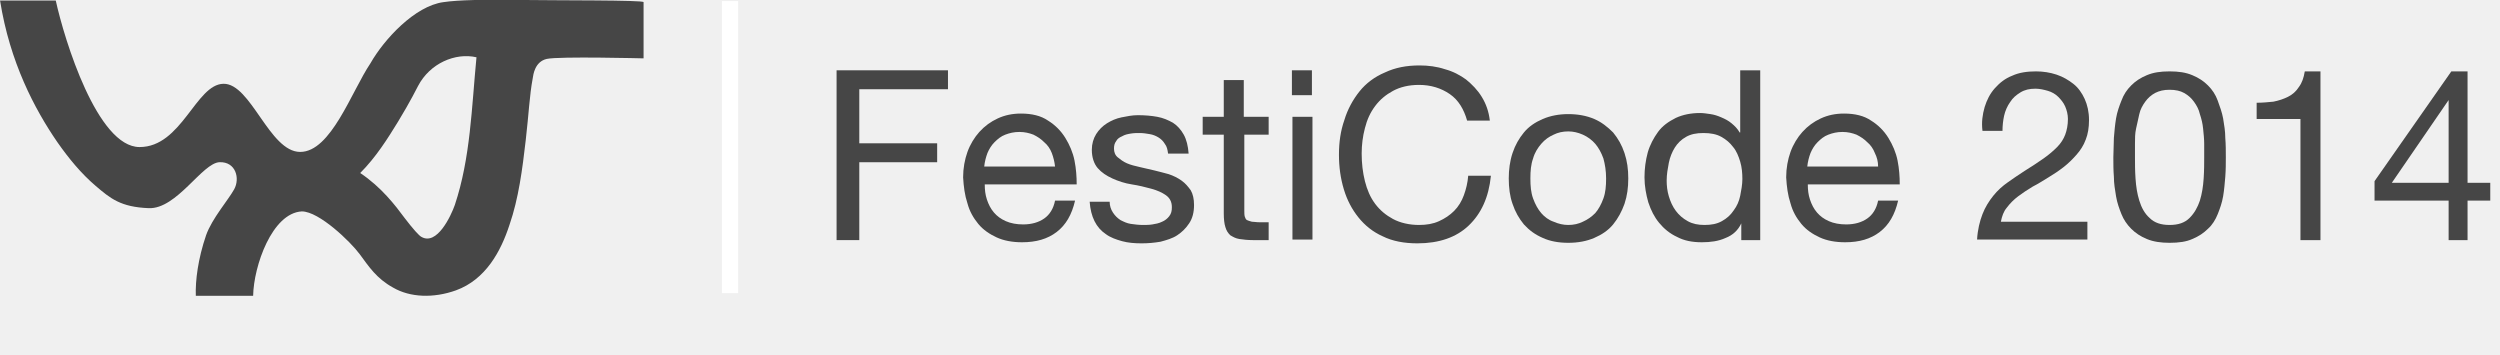
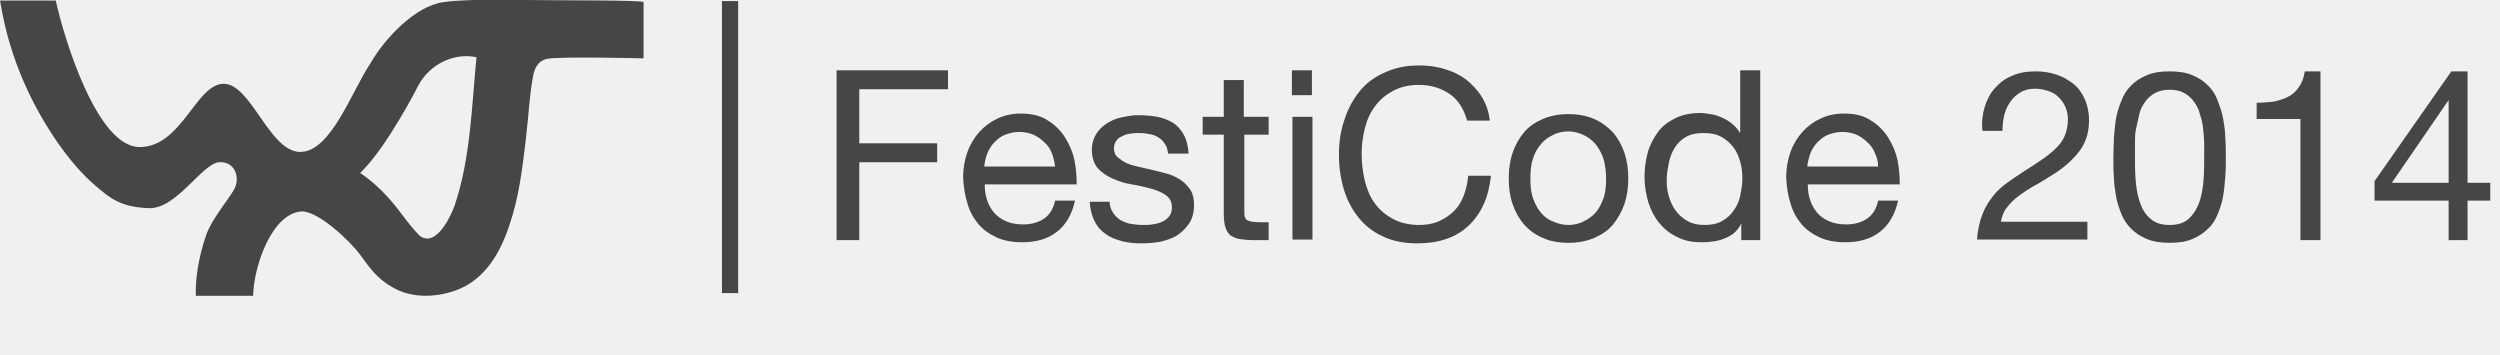
<svg xmlns="http://www.w3.org/2000/svg" version="1.1" id="Layer_1" x="0px" y="0px" viewBox="0 0 462.3 65.5" enable-background="new 0 0 462.3 65.5" xml:space="preserve" width="100%" height="100%">
  <defs id="defs39" />
  <g transform="matrix(1,0,0,0.999999,-9.690139,-462.706)" id="g3" style="fill:#464646;fill-opacity:1">
    <path fill="#FFFFFF" d="M105.9,462.7c-6.7-0.1-11.5,0-14.2,0.4c-5.3,0.7-11,6.9-13.5,11.3c-3.5,5.2-7.3,16.4-13,16.4   s-9.1-12.7-14.2-12.6c-5.1,0.1-7.7,11.7-15.5,11.7c-7.8,0-13.9-19.8-15.5-27.1H9.7c1.8,11.4,6.4,20.1,10.6,26.2   c2.1,3,4.4,5.8,7.1,8.1s4.6,3.9,9.8,4.1s9.9-8.4,13.1-8.5c3-0.1,3.8,3,2.7,5c-1.1,2-4.1,5.4-5.2,8.5c-1.5,4.4-2,8.4-1.9,11.2   l10.6,0c0.1-5.5,3.5-15.3,9-15.6c3.2,0,9,5.6,10.7,7.9s3.1,4.5,6.2,6.2c3.1,1.8,7.4,2,11.6,0.5c5.5-2,8.3-7.2,9.9-12.1   c1.7-4.9,2.4-10.4,3-15.6c0.6-5.2,0.7-8.3,1.3-11.5c0.1-0.7,0.4-3.1,2.6-3.6c2.3-0.5,17.9-0.1,17.9-0.1l0-10.4   C128.6,462.7,112.6,462.8,105.9,462.7L105.9,462.7z M97.8,473.3c-0.9,9.3-1.1,18.6-4,27.3c-0.7,2-3.3,7.6-6.2,5.9   c-0.4-0.2-1.5-1.4-3.1-3.5c-1.7-2.3-4.3-5.7-8.2-8.3c2.9-2.9,5.1-6.4,7-9.5c2.2-3.6,3.7-6.6,3.7-6.6c0,0,0,0,0,0   C89.2,474.4,93.9,472.4,97.8,473.3z" id="path5" style="fill:#464646;fill-opacity:1" />
  </g>
  <g id="g7" style="fill:#464646;fill-opacity:1">
    <path fill="#FFFFFF" d="M175.3,13v3.5h-16.4v10h14.4V30h-14.4v14.4h-4.2V13H175.3z" id="path9" style="fill:#464646;fill-opacity:1" />
    <path fill="#FFFFFF" d="M195.4,42.9c-1.7,1.3-3.8,1.9-6.4,1.9c-1.8,0-3.4-0.3-4.7-0.9c-1.3-0.6-2.5-1.4-3.4-2.5   c-0.9-1.1-1.6-2.3-2-3.8c-0.5-1.5-0.7-3.1-0.8-4.8c0-1.7,0.3-3.3,0.8-4.7c0.5-1.4,1.3-2.7,2.2-3.7c1-1.1,2.1-1.9,3.4-2.5   c1.3-0.6,2.7-0.9,4.3-0.9c2,0,3.7,0.4,5,1.3c1.3,0.8,2.4,1.9,3.2,3.2c0.8,1.3,1.4,2.7,1.7,4.2c0.3,1.5,0.4,3,0.4,4.4h-17   c0,1,0.1,1.9,0.4,2.8c0.3,0.9,0.7,1.7,1.3,2.4c0.6,0.7,1.3,1.2,2.2,1.6c0.9,0.4,2,0.6,3.2,0.6c1.6,0,2.9-0.4,3.9-1.1   c1-0.7,1.7-1.8,2-3.3h3.7C198.2,39.7,197.1,41.6,195.4,42.9z M194.5,28.3c-0.3-0.8-0.8-1.5-1.4-2c-0.6-0.6-1.2-1-2-1.4   c-0.8-0.3-1.6-0.5-2.6-0.5c-1,0-1.8,0.2-2.6,0.5c-0.8,0.3-1.4,0.8-2,1.4c-0.6,0.6-1,1.3-1.3,2c-0.3,0.8-0.5,1.6-0.6,2.5h13.1   C195,29.9,194.8,29.1,194.5,28.3z" id="path11" style="fill:#464646;fill-opacity:1" />
    <path fill="#FFFFFF" d="M205.8,39.3c0.4,0.6,0.8,1,1.4,1.4c0.6,0.3,1.2,0.6,1.9,0.7c0.7,0.1,1.5,0.2,2.2,0.2c0.6,0,1.2,0,1.8-0.1   c0.6-0.1,1.2-0.2,1.8-0.5c0.5-0.2,1-0.6,1.3-1c0.4-0.5,0.5-1,0.5-1.7c0-1-0.4-1.7-1.1-2.2c-0.7-0.5-1.6-0.9-2.7-1.2   c-1.1-0.3-2.3-0.6-3.6-0.8c-1.3-0.2-2.5-0.6-3.6-1.1c-1.1-0.5-2-1.1-2.7-1.9c-0.7-0.8-1.1-2-1.1-3.4c0-1.1,0.3-2.1,0.8-2.9   c0.5-0.8,1.2-1.5,2-2c0.8-0.5,1.7-0.9,2.7-1.1c1-0.2,2-0.4,3-0.4c1.3,0,2.5,0.1,3.6,0.3c1.1,0.2,2,0.6,2.9,1.1   c0.8,0.5,1.5,1.3,2,2.2c0.5,0.9,0.8,2.1,0.9,3.5H216c-0.1-0.7-0.2-1.3-0.6-1.8c-0.3-0.5-0.7-0.9-1.2-1.2c-0.5-0.3-1-0.5-1.6-0.6   c-0.6-0.1-1.2-0.2-1.8-0.2c-0.6,0-1.1,0-1.7,0.1c-0.6,0.1-1.1,0.2-1.6,0.5c-0.5,0.2-0.9,0.5-1.1,0.9c-0.3,0.4-0.4,0.8-0.4,1.4   c0,0.6,0.2,1.2,0.7,1.6c0.5,0.4,1,0.8,1.7,1.1c0.7,0.3,1.5,0.5,2.4,0.7c0.9,0.2,1.8,0.4,2.6,0.6c0.9,0.2,1.9,0.5,2.7,0.7   c0.9,0.3,1.7,0.7,2.4,1.2c0.7,0.5,1.2,1.1,1.7,1.8c0.4,0.7,0.6,1.6,0.6,2.7c0,1.4-0.3,2.5-0.9,3.4c-0.6,0.9-1.3,1.6-2.2,2.2   c-0.9,0.6-2,0.9-3.1,1.2c-1.2,0.2-2.3,0.3-3.5,0.3c-1.3,0-2.5-0.1-3.6-0.4s-2.2-0.7-3-1.3c-0.9-0.6-1.6-1.4-2.1-2.4   c-0.5-1-0.8-2.2-0.9-3.6h3.7C205.2,38,205.4,38.7,205.8,39.3z" id="path13" style="fill:#464646;fill-opacity:1" />
    <path fill="#FFFFFF" d="M234.6,21.6v3.3h-4.5V39c0,0.4,0,0.8,0.1,1.1c0.1,0.3,0.2,0.5,0.4,0.6c0.2,0.1,0.5,0.2,0.9,0.3   c0.4,0,0.8,0.1,1.4,0.1h1.7v3.3h-2.9c-1,0-1.8-0.1-2.5-0.2c-0.7-0.1-1.2-0.4-1.7-0.7c-0.4-0.4-0.7-0.8-0.9-1.5   c-0.2-0.6-0.3-1.5-0.3-2.5V24.9h-3.9v-3.3h3.9v-6.8h3.7v6.8H234.6z" id="path15" style="fill:#464646;fill-opacity:1" />
    <path fill="#FFFFFF" d="M238.9,17.5V13h3.7v4.6H238.9z M242.7,21.6v22.7h-3.7V21.6H242.7z" id="path17" style="fill:#464646;fill-opacity:1" />
    <path fill="#FFFFFF" d="M268.1,17.4c-1.6-1.1-3.5-1.7-5.7-1.7c-1.9,0-3.5,0.4-4.8,1.1c-1.3,0.7-2.4,1.6-3.3,2.8   c-0.9,1.2-1.5,2.5-1.9,4.1c-0.4,1.5-0.6,3.1-0.6,4.7c0,1.8,0.2,3.5,0.6,5.1c0.4,1.6,1,3,1.9,4.2c0.9,1.2,2,2.1,3.3,2.8   c1.3,0.7,3,1.1,4.8,1.1c1.4,0,2.6-0.2,3.7-0.7c1.1-0.5,2-1.1,2.8-1.9c0.8-0.8,1.4-1.8,1.8-2.9c0.4-1.1,0.7-2.3,0.8-3.6h4.2   c-0.4,4-1.8,7-4.1,9.2c-2.3,2.2-5.5,3.3-9.5,3.3c-2.4,0-4.6-0.4-6.4-1.3c-1.8-0.8-3.3-2-4.5-3.5c-1.2-1.5-2.1-3.2-2.7-5.2   c-0.6-2-0.9-4.1-0.9-6.4s0.3-4.4,1-6.4c0.6-2,1.6-3.8,2.8-5.3s2.8-2.7,4.7-3.5c1.9-0.9,4-1.3,6.4-1.3c1.6,0,3.2,0.2,4.7,0.7   c1.5,0.4,2.8,1.1,3.9,1.9c1.1,0.9,2.1,1.9,2.9,3.2s1.3,2.7,1.5,4.4h-4.2C270.7,20.2,269.7,18.5,268.1,17.4z" id="path19" style="fill:#464646;fill-opacity:1" />
    <path fill="#FFFFFF" d="M279.7,28.3c0.5-1.5,1.2-2.7,2.1-3.8c0.9-1.1,2.1-1.9,3.5-2.5c1.4-0.6,3-0.9,4.7-0.9c1.8,0,3.4,0.3,4.8,0.9   c1.4,0.6,2.5,1.5,3.5,2.5c0.9,1.1,1.6,2.3,2.1,3.8s0.7,3,0.7,4.7c0,1.7-0.2,3.2-0.7,4.7c-0.5,1.4-1.2,2.7-2.1,3.8   c-0.9,1.1-2.1,1.9-3.5,2.5c-1.4,0.6-3,0.9-4.8,0.9c-1.8,0-3.4-0.3-4.7-0.9c-1.4-0.6-2.5-1.4-3.5-2.5c-0.9-1.1-1.6-2.3-2.1-3.8   c-0.5-1.4-0.7-3-0.7-4.7C279,31.4,279.2,29.8,279.7,28.3z M283.5,36.7c0.4,1.1,0.9,2,1.5,2.7s1.4,1.3,2.3,1.6   c0.9,0.4,1.8,0.6,2.7,0.6c1,0,1.9-0.2,2.7-0.6c0.9-0.4,1.6-0.9,2.3-1.6c0.6-0.7,1.1-1.6,1.5-2.7c0.4-1.1,0.5-2.3,0.5-3.7   c0-1.4-0.2-2.6-0.5-3.7c-0.4-1.1-0.9-2-1.5-2.7c-0.6-0.7-1.4-1.3-2.3-1.7c-0.9-0.4-1.8-0.6-2.7-0.6c-1,0-1.9,0.2-2.7,0.6   c-0.9,0.4-1.6,0.9-2.3,1.7c-0.6,0.7-1.2,1.6-1.5,2.7c-0.4,1.1-0.5,2.3-0.5,3.7C283,34.4,283.1,35.6,283.5,36.7z" id="path21" style="fill:#464646;fill-opacity:1" />
    <path fill="#FFFFFF" d="M322,44.4v-3.1H322c-0.6,1.3-1.6,2.2-2.9,2.7c-1.3,0.6-2.8,0.8-4.4,0.8c-1.8,0-3.3-0.3-4.6-1   c-1.3-0.6-2.4-1.5-3.3-2.6c-0.9-1.1-1.5-2.3-2-3.8c-0.4-1.4-0.7-3-0.7-4.6c0-1.6,0.2-3.1,0.6-4.6c0.4-1.4,1.1-2.7,1.9-3.8   s1.9-1.9,3.3-2.6c1.3-0.6,2.8-0.9,4.5-0.9c0.6,0,1.2,0.1,1.9,0.2c0.7,0.1,1.3,0.3,2,0.6c0.7,0.3,1.3,0.6,1.9,1.1   c0.6,0.5,1.1,1,1.5,1.7h0.1V13h3.7v31.4H322z M308.6,36.3c0.3,1,0.7,1.9,1.3,2.7c0.6,0.8,1.3,1.4,2.2,1.9c0.9,0.5,1.9,0.7,3.1,0.7   c1.3,0,2.3-0.2,3.2-0.7c0.9-0.5,1.6-1.1,2.2-2c0.6-0.8,1-1.7,1.2-2.7c0.2-1,0.4-2.1,0.4-3.1c0-1.1-0.1-2.2-0.4-3.2   c-0.3-1-0.7-2-1.3-2.7c-0.6-0.8-1.3-1.4-2.2-1.9c-0.9-0.5-2-0.7-3.3-0.7c-1.3,0-2.3,0.2-3.2,0.7c-0.9,0.5-1.6,1.2-2.1,2   c-0.5,0.8-0.9,1.8-1.1,2.8c-0.2,1.1-0.4,2.1-0.4,3.3C308.2,34.3,308.3,35.3,308.6,36.3z" id="path23" style="fill:#464646;fill-opacity:1" />
    <path fill="#FFFFFF" d="M347.6,42.9c-1.7,1.3-3.8,1.9-6.4,1.9c-1.8,0-3.4-0.3-4.7-0.9c-1.3-0.6-2.5-1.4-3.4-2.5   c-0.9-1.1-1.6-2.3-2-3.8c-0.5-1.5-0.7-3.1-0.8-4.8c0-1.7,0.3-3.3,0.8-4.7s1.3-2.7,2.2-3.7c1-1.1,2.1-1.9,3.4-2.5   c1.3-0.6,2.7-0.9,4.3-0.9c2,0,3.7,0.4,5,1.3c1.3,0.8,2.4,1.9,3.2,3.2c0.8,1.3,1.4,2.7,1.7,4.2c0.3,1.5,0.4,3,0.4,4.4h-17   c0,1,0.1,1.9,0.4,2.8c0.3,0.9,0.7,1.7,1.3,2.4c0.6,0.7,1.3,1.2,2.2,1.6c0.9,0.4,2,0.6,3.2,0.6c1.6,0,2.9-0.4,3.9-1.1   c1-0.7,1.7-1.8,2-3.3h3.7C350.4,39.7,349.3,41.6,347.6,42.9z M346.7,28.3c-0.3-0.8-0.8-1.5-1.4-2c-0.6-0.6-1.2-1-2-1.4   c-0.8-0.3-1.6-0.5-2.6-0.5c-1,0-1.8,0.2-2.6,0.5c-0.8,0.3-1.4,0.8-2,1.4c-0.6,0.6-1,1.3-1.3,2c-0.3,0.8-0.5,1.6-0.6,2.5h13.1   C347.3,29.9,347.1,29.1,346.7,28.3z" id="path25" style="fill:#464646;fill-opacity:1" />
    <path fill="#FFFFFF" d="M367,19.8c0.4-1.3,1-2.5,1.9-3.5c0.9-1,1.9-1.8,3.2-2.3c1.3-0.6,2.8-0.8,4.4-0.8c1.3,0,2.6,0.2,3.8,0.6   c1.2,0.4,2.2,1,3.1,1.7c0.9,0.7,1.6,1.7,2.1,2.8c0.5,1.1,0.8,2.4,0.8,3.9c0,1.4-0.2,2.6-0.6,3.6c-0.4,1.1-1,2-1.7,2.8   c-0.7,0.8-1.5,1.6-2.4,2.3c-0.9,0.7-1.8,1.3-2.8,1.9c-1,0.6-1.9,1.2-2.9,1.7c-1,0.6-1.9,1.2-2.7,1.8c-0.8,0.6-1.5,1.3-2.1,2.1   c-0.6,0.7-0.9,1.6-1.1,2.6h16v3.3h-20.4c0.1-1.8,0.5-3.4,1-4.7c0.5-1.3,1.2-2.4,2-3.4c0.8-1,1.7-1.8,2.7-2.5c1-0.7,2-1.4,3.1-2.1   c1.3-0.8,2.5-1.6,3.5-2.3c1-0.7,1.8-1.4,2.5-2.1c0.7-0.7,1.2-1.5,1.5-2.3c0.3-0.8,0.5-1.8,0.5-2.9c0-0.8-0.2-1.6-0.5-2.3   c-0.3-0.7-0.8-1.3-1.3-1.8c-0.5-0.5-1.2-0.9-1.9-1.1s-1.5-0.4-2.3-0.4c-1.1,0-2,0.2-2.8,0.7c-0.8,0.5-1.4,1-1.9,1.8   c-0.5,0.7-0.9,1.6-1.1,2.5s-0.3,1.9-0.3,2.8h-3.7C366.4,22.6,366.6,21.2,367,19.8z" id="path27" style="fill:#464646;fill-opacity:1" />
    <path fill="#FFFFFF" d="M390.9,25.5c0.1-1.2,0.2-2.4,0.4-3.6c0.2-1.2,0.6-2.3,1-3.3c0.4-1.1,1-2,1.8-2.8c0.8-0.8,1.7-1.4,2.9-1.9   c1.2-0.5,2.5-0.7,4.2-0.7s3,0.2,4.2,0.7c1.2,0.5,2.1,1.1,2.9,1.9c0.8,0.8,1.4,1.7,1.8,2.8s0.8,2.2,1,3.3c0.2,1.2,0.4,2.4,0.4,3.6   c0.1,1.2,0.1,2.4,0.1,3.6c0,1.1,0,2.3-0.1,3.6c-0.1,1.2-0.2,2.4-0.4,3.6c-0.2,1.2-0.6,2.3-1,3.3c-0.4,1-1,2-1.8,2.7   c-0.8,0.8-1.7,1.4-2.9,1.9c-1.1,0.5-2.5,0.7-4.2,0.7c-1.6,0-3-0.2-4.2-0.7c-1.2-0.5-2.1-1.1-2.9-1.9c-0.8-0.8-1.4-1.7-1.8-2.7   c-0.4-1-0.8-2.1-1-3.3c-0.2-1.2-0.4-2.4-0.4-3.6c-0.1-1.2-0.1-2.4-0.1-3.6C390.8,27.9,390.9,26.7,390.9,25.5z M394.9,33   c0.1,1.5,0.3,2.8,0.7,4.1c0.4,1.3,1,2.4,1.9,3.2c0.9,0.9,2.1,1.3,3.7,1.3c1.6,0,2.8-0.4,3.7-1.3c0.9-0.9,1.5-2,1.9-3.2   c0.4-1.3,0.6-2.6,0.7-4.1c0.1-1.5,0.1-2.8,0.1-3.9c0-0.8,0-1.6,0-2.5c0-0.9-0.1-1.8-0.2-2.8s-0.3-1.8-0.6-2.7   c-0.2-0.9-0.6-1.6-1.1-2.3c-0.5-0.7-1.1-1.2-1.8-1.6c-0.7-0.4-1.6-0.6-2.7-0.6c-1.1,0-1.9,0.2-2.7,0.6c-0.7,0.4-1.3,0.9-1.8,1.6   c-0.5,0.7-0.9,1.4-1.1,2.3c-0.2,0.9-0.4,1.8-0.6,2.7s-0.2,1.8-0.2,2.8s0,1.8,0,2.5C394.8,30.2,394.8,31.5,394.9,33z" id="path29" style="fill:#464646;fill-opacity:1" />
    <path fill="#FFFFFF" d="M425.4,44.4V22h-8.1v-3c1.1,0,2.1-0.1,3.1-0.2c1-0.2,1.9-0.5,2.7-0.9c0.8-0.4,1.5-1,2-1.8   c0.6-0.8,0.9-1.7,1.1-2.9h2.9v31.2H425.4z" id="path31" style="fill:#464646;fill-opacity:1" />
    <path fill="#FFFFFF" d="M460.5,33.8v3.3h-4.2v7.3h-3.5v-7.3h-13.7v-3.6l14.2-20.3h3v20.6H460.5z M452.8,18.5L452.8,18.5l-10.5,15.3   h10.5V18.5z" id="path33" style="fill:#464646;fill-opacity:1" />
  </g>
-   <rect x="133.5" y="0.2" fill="#FFFFFF" width="3" height="54" id="rect35" />
+   <rect x="133.5" y="0.2" fill="#FFFFFF" width="3" height="54" id="rect35" style="fill:#464646;fill-opacity:1" />
</svg>
